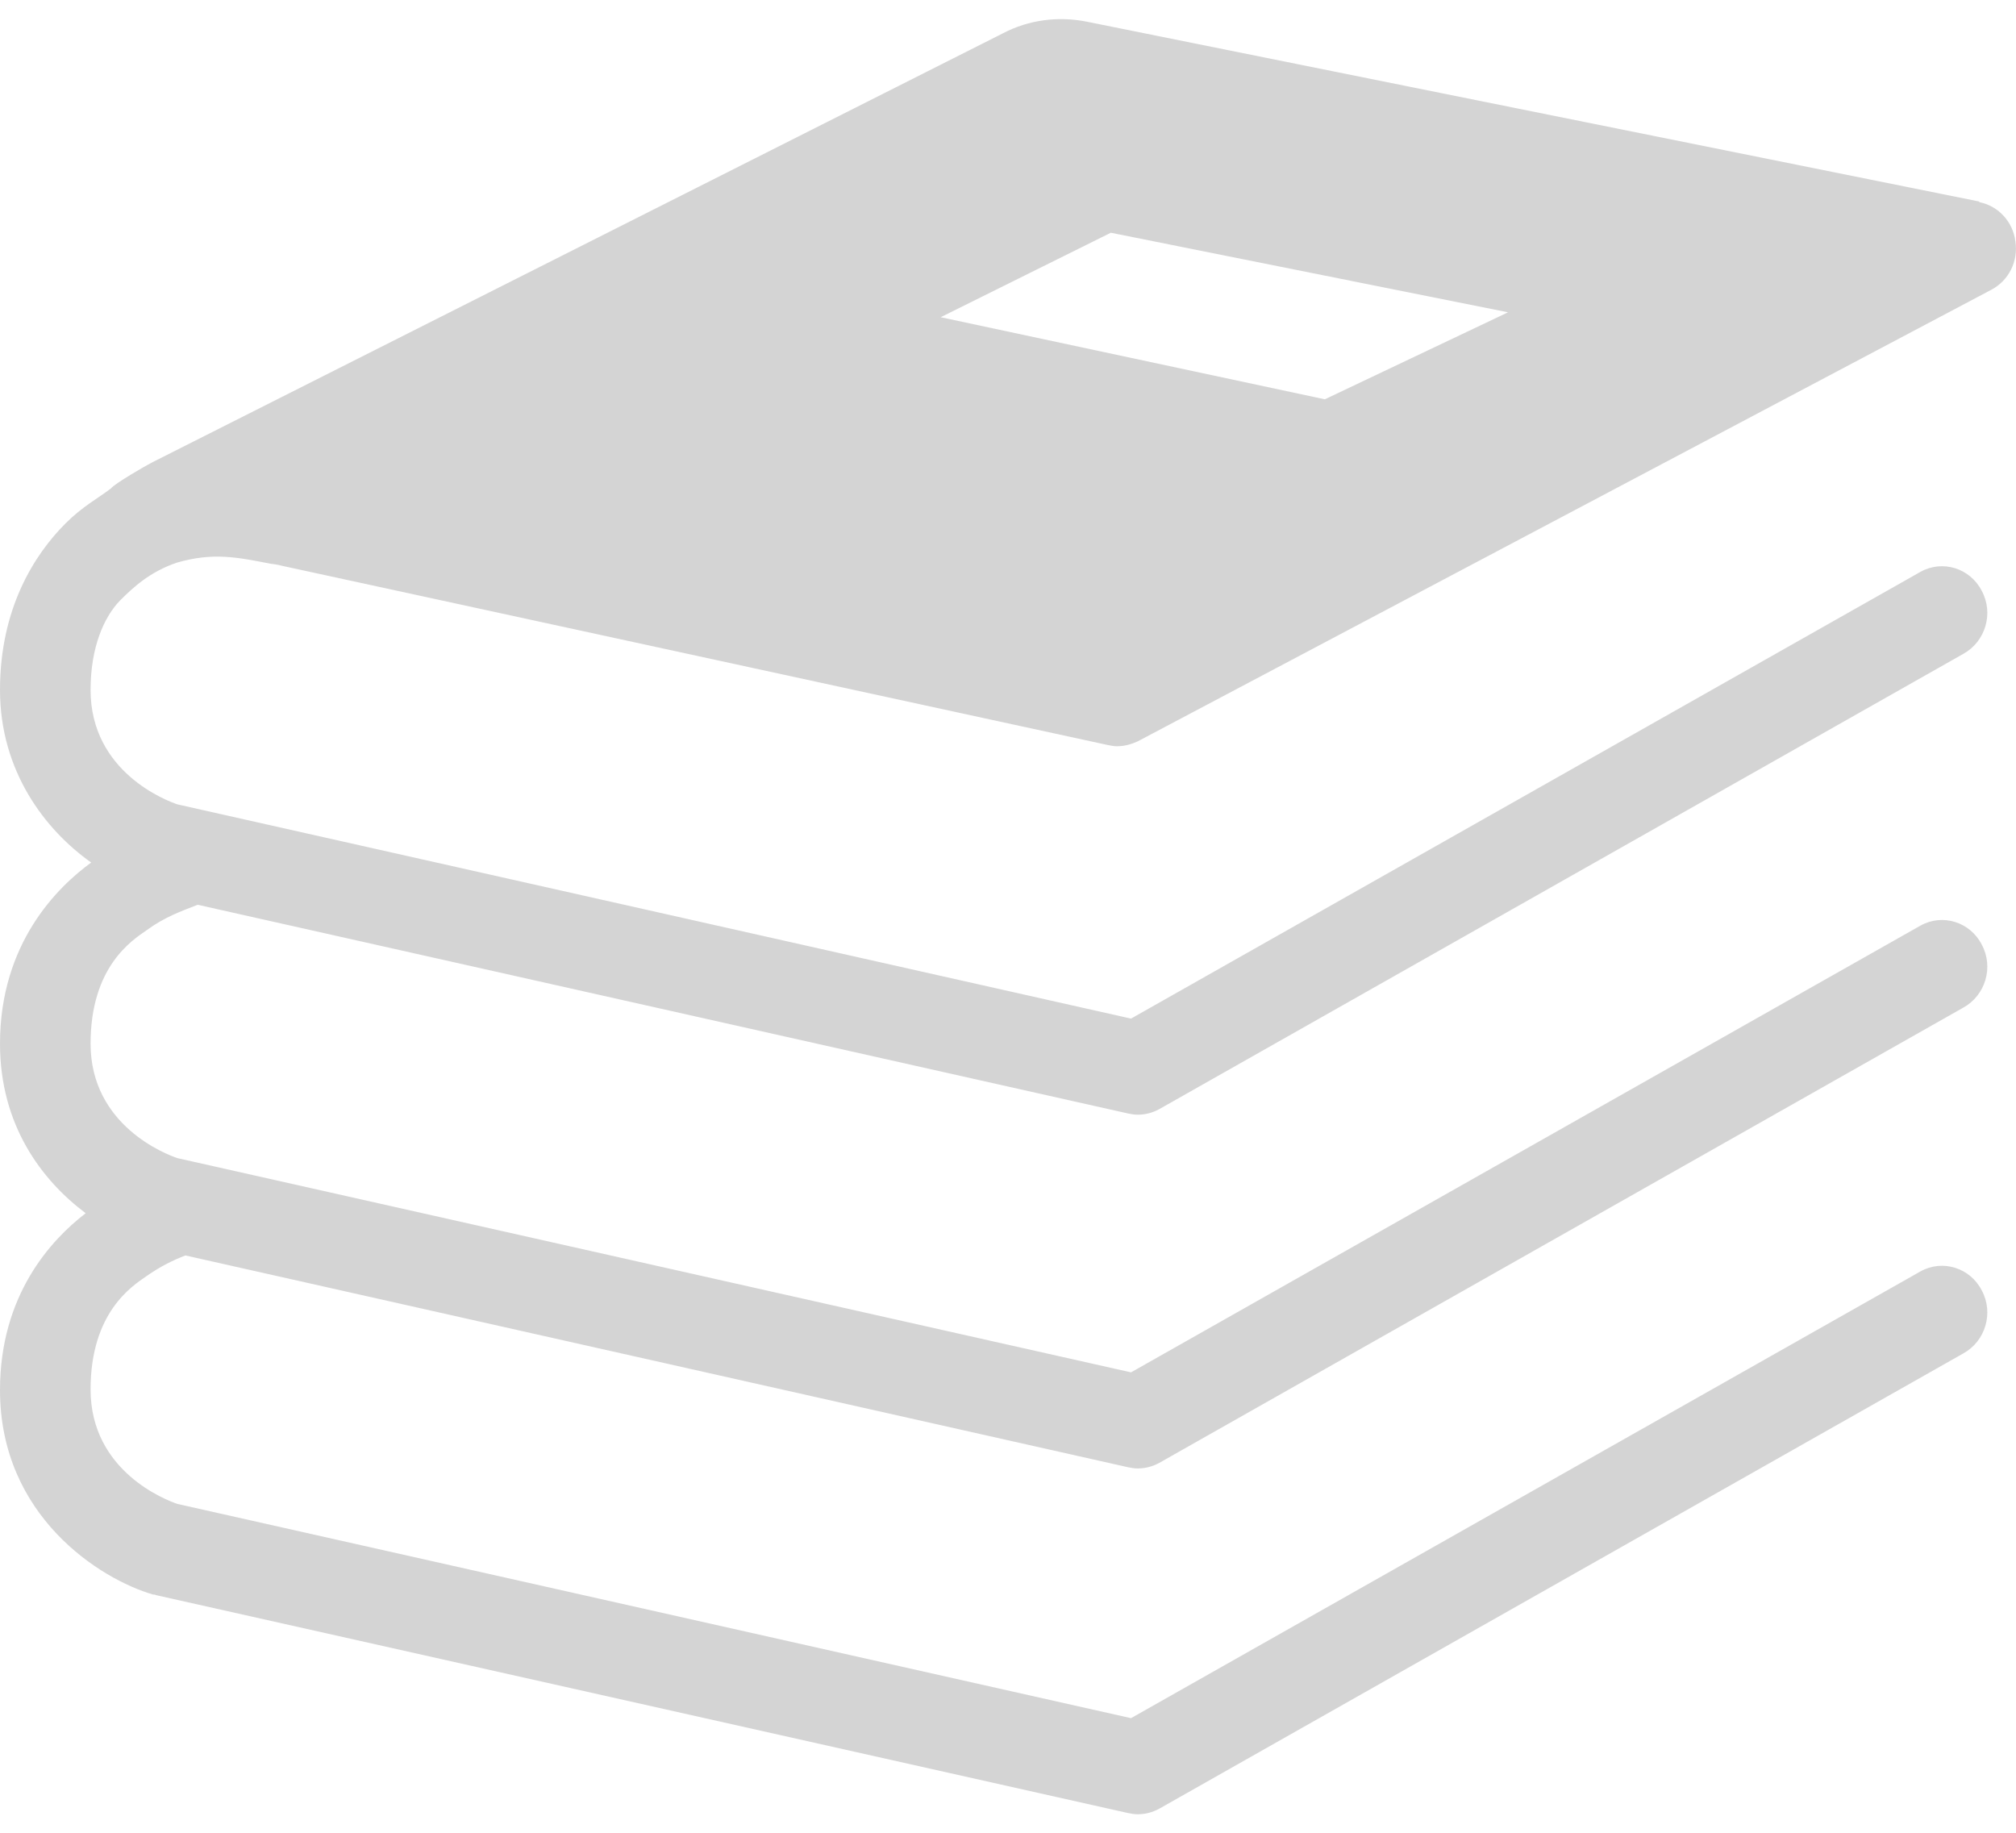
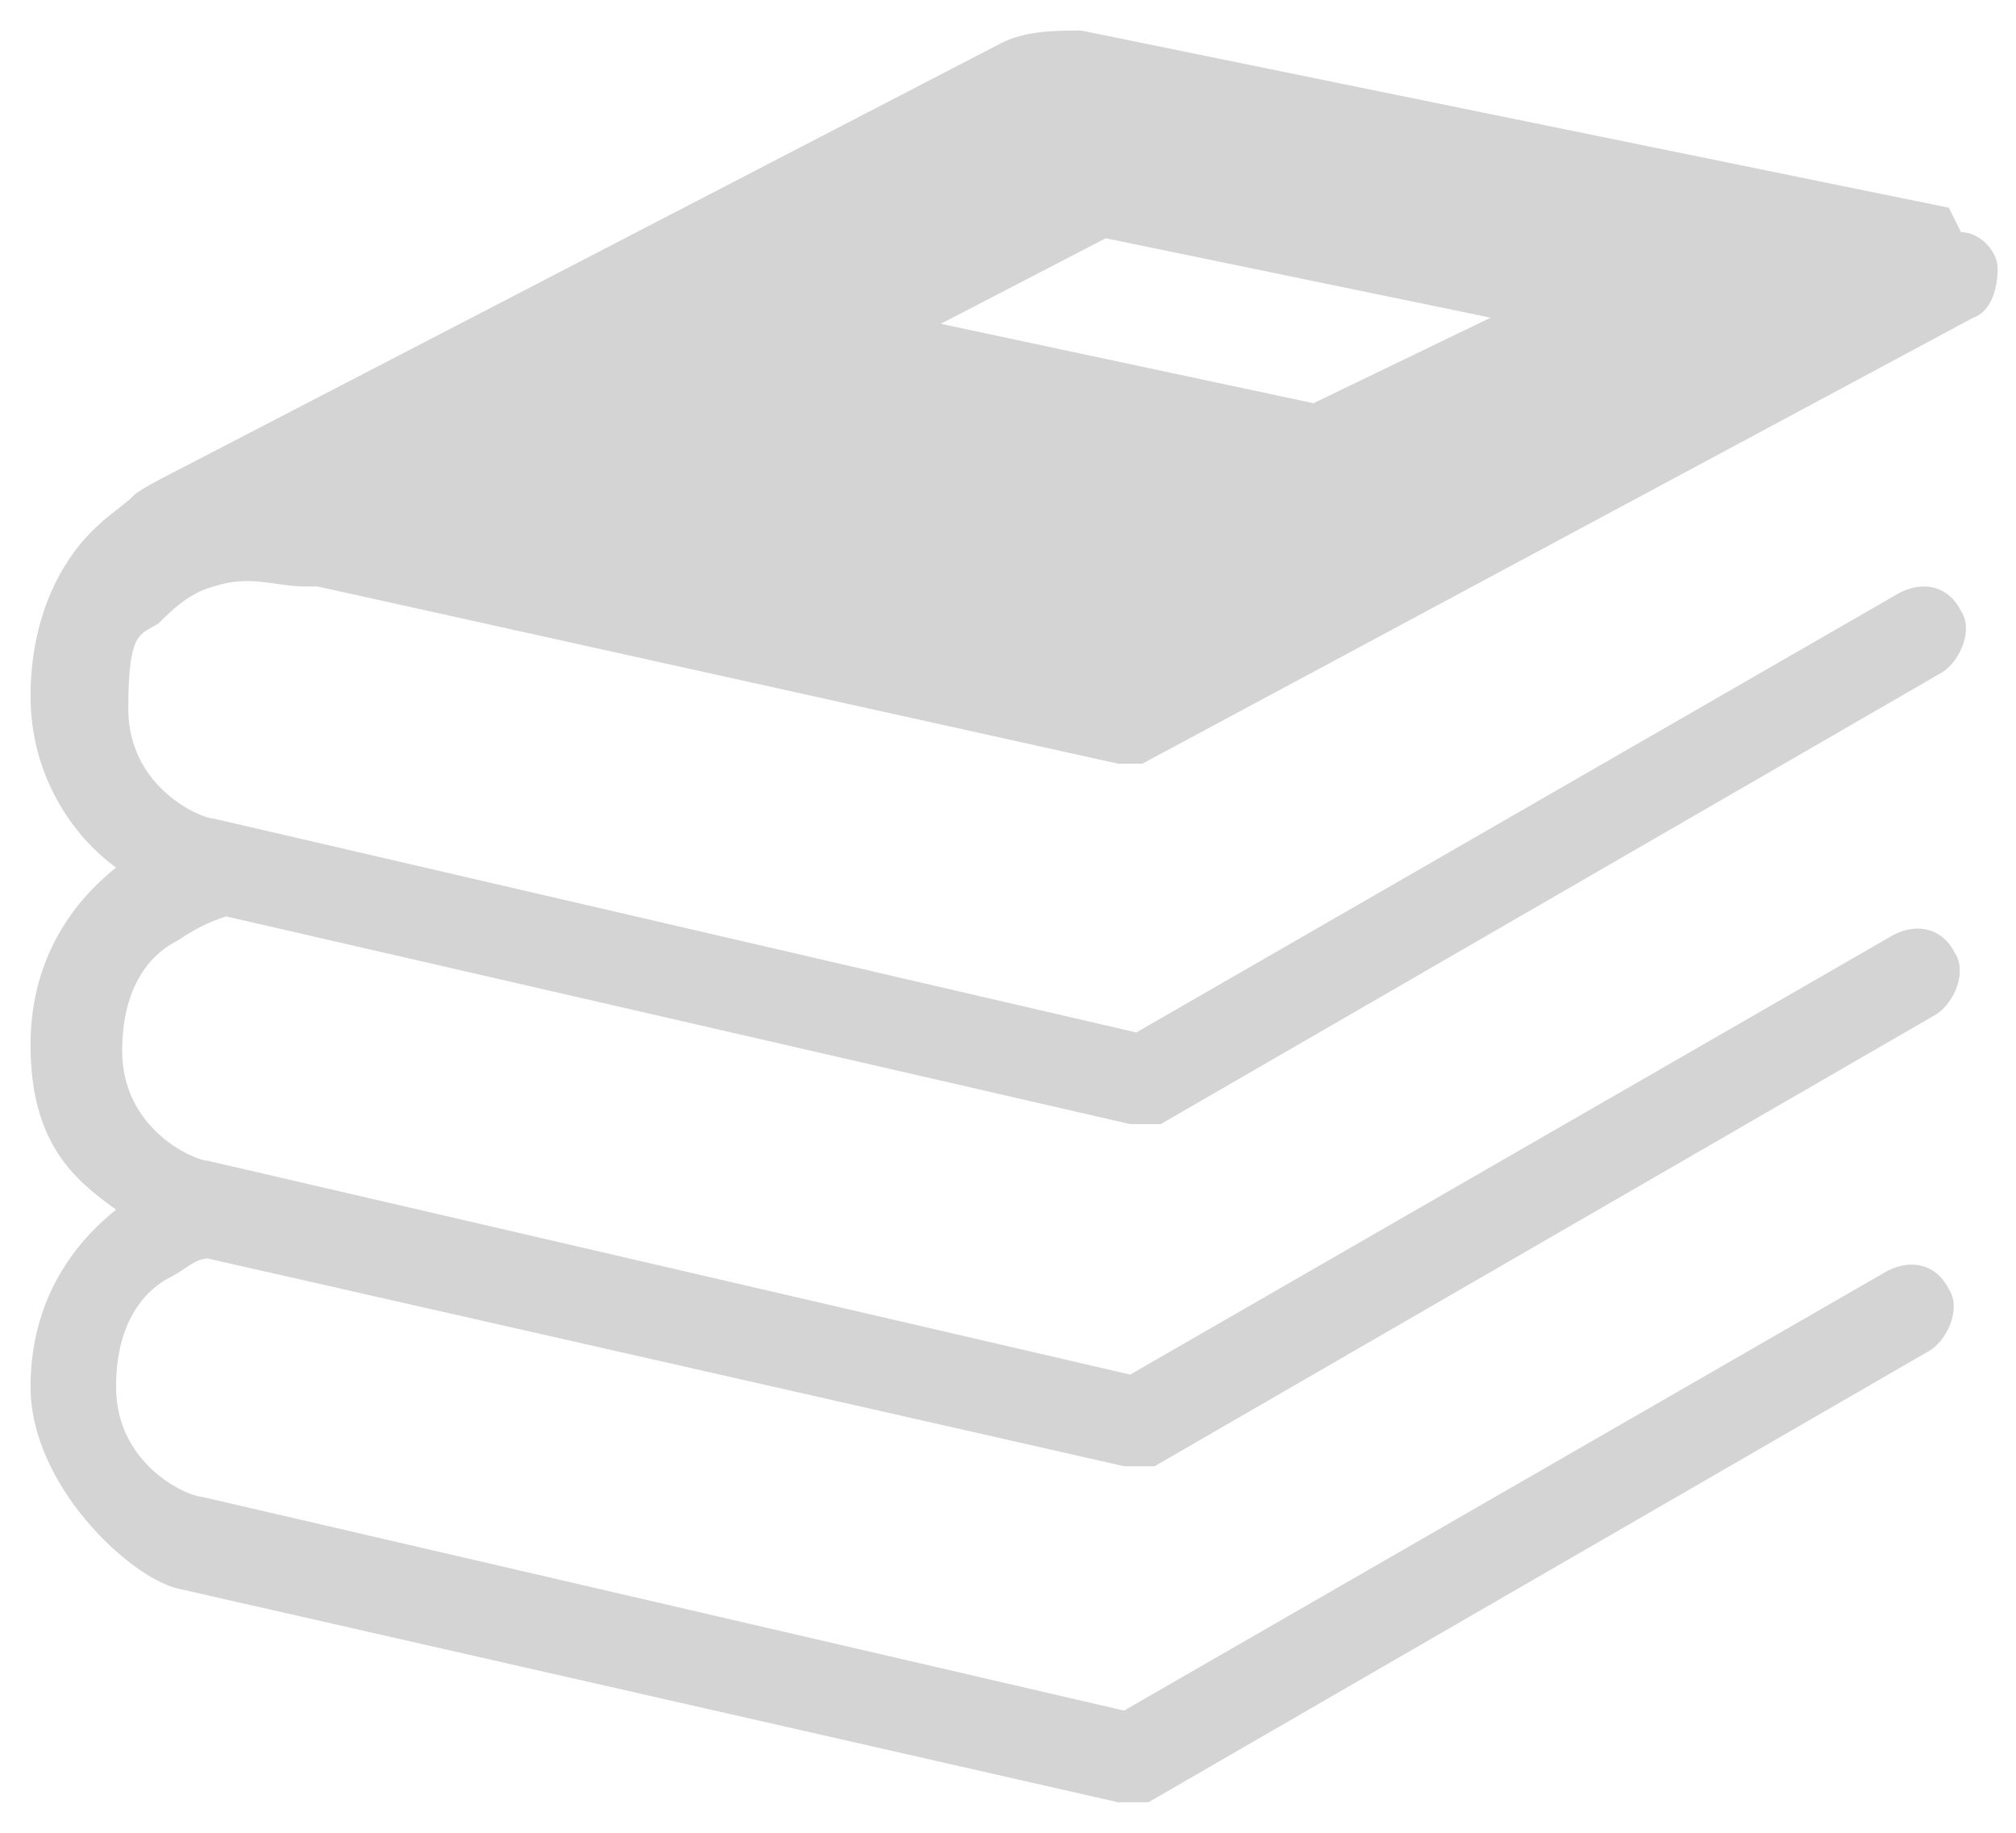
- <svg xmlns="http://www.w3.org/2000/svg" viewBox="0 0 32.94 29.32" width="33" height="30" fill="#d4d4d4" aria-hidden="true">
-   <path d="M32.34,2.98L17.75.04c-.46-.09-.94-.03-1.36.19L2.49,7.24c-.1.05-.62.35-.68.43-.21.16-.46.29-.74.57-.51.51-1.07,1.39-1.07,2.72s.74,2.29,1.49,2.82c-.55.4-1.49,1.32-1.49,2.96,0,1.33.68,2.23,1.4,2.77-.56.43-1.4,1.33-1.4,2.89,0,2.06,1.64,3.09,2.5,3.34.02,0,.03,0,.05.01l15.88,3.56c.05.01.1.02.16.02.12,0,.24-.03.35-.09l13.14-7.44c.36-.2.5-.66.3-1.03-.19-.37-.64-.51-1-.31l-12.9,7.3-15.58-3.5c-.18-.06-1.42-.53-1.42-1.87,0-1.26.68-1.69.91-1.85.23-.16.43-.26.64-.34l15.4,3.46c.05.01.1.02.16.02.12,0,.24-.03.35-.09l13.14-7.44c.36-.2.5-.66.3-1.03-.19-.37-.64-.51-1-.31l-12.9,7.3-15.58-3.5c-.18-.06-1.42-.53-1.42-1.87,0-1.26.68-1.69.91-1.85.3-.22.56-.31.84-.42l15.2,3.41c.05.01.1.02.16.02.12,0,.24-.03.35-.09l13.14-7.44c.36-.2.5-.66.3-1.03-.19-.37-.64-.51-1-.31l-12.9,7.3-15.58-3.5c-.18-.06-1.42-.53-1.42-1.87,0-.7.22-1.19.48-1.46.22-.22.49-.47.93-.62.59-.17.98-.09,1.54.02.03,0,.14.02.17.03l13.5,2.93c.05.01.1.02.15.02.12,0,.23-.03.34-.08l13.95-7.38c.28-.15.44-.46.39-.79-.04-.32-.28-.58-.59-.64ZM21.64,6.21l-6.27-1.34,2.78-1.38,6.49,1.3-2.99,1.42Z" />
+ <svg xmlns="http://www.w3.org/2000/svg" id="Layer_1" version="1.1" viewBox="0 0 33 30">
+   <defs>
+     <style>
+       .st0 {
+         fill: #d4d4d4;
+       }
+     </style>
+   </defs>
+   <path class="st0" d="M31.9,3.4L17.7.5c-.4,0-.9,0-1.3.2L2.9,7.7c0,0-.6.3-.7.4-.2.2-.4.3-.7.6-.5.5-1,1.4-1,2.7s.7,2.3,1.4,2.8c-.5.4-1.4,1.3-1.4,2.9s.7,2.2,1.4,2.7c-.5.4-1.4,1.3-1.4,2.9s1.6,3.1,2.4,3.3c0,0,0,0,0,0l15.4,3.5s0,0,.2,0c.1,0,.2,0,.3,0l12.8-7.4c.3-.2.5-.7.3-1-.2-.4-.6-.5-1-.3l-12.5,7.2-15.1-3.5c-.2,0-1.4-.5-1.4-1.8s.7-1.7.9-1.8.4-.3.6-.3l15,3.4s0,0,.2,0c.1,0,.2,0,.3,0l12.8-7.4c.3-.2.5-.7.3-1-.2-.4-.6-.5-1-.3l-12.5,7.2-15.1-3.5c-.2,0-1.4-.5-1.4-1.8s.7-1.7.9-1.8c.3-.2.5-.3.8-.4l14.8,3.4s0,0,.2,0c.1,0,.2,0,.3,0l12.8-7.4c.3-.2.5-.7.3-1-.2-.4-.6-.5-1-.3l-12.5,7.2-15.1-3.5c-.2,0-1.4-.5-1.4-1.8s.2-1.2.5-1.4c.2-.2.5-.5.9-.6.6-.2,1,0,1.5,0,0,0,.1,0,.2,0l13.1,2.9s0,0,.1,0c.1,0,.2,0,.3,0l13.6-7.3c.3-.1.4-.5.4-.8,0-.3-.3-.6-.6-.6h0ZM21.5,6.6l-6.1-1.3,2.7-1.4,6.3,1.3-2.9,1.4h0Z" />
</svg>
